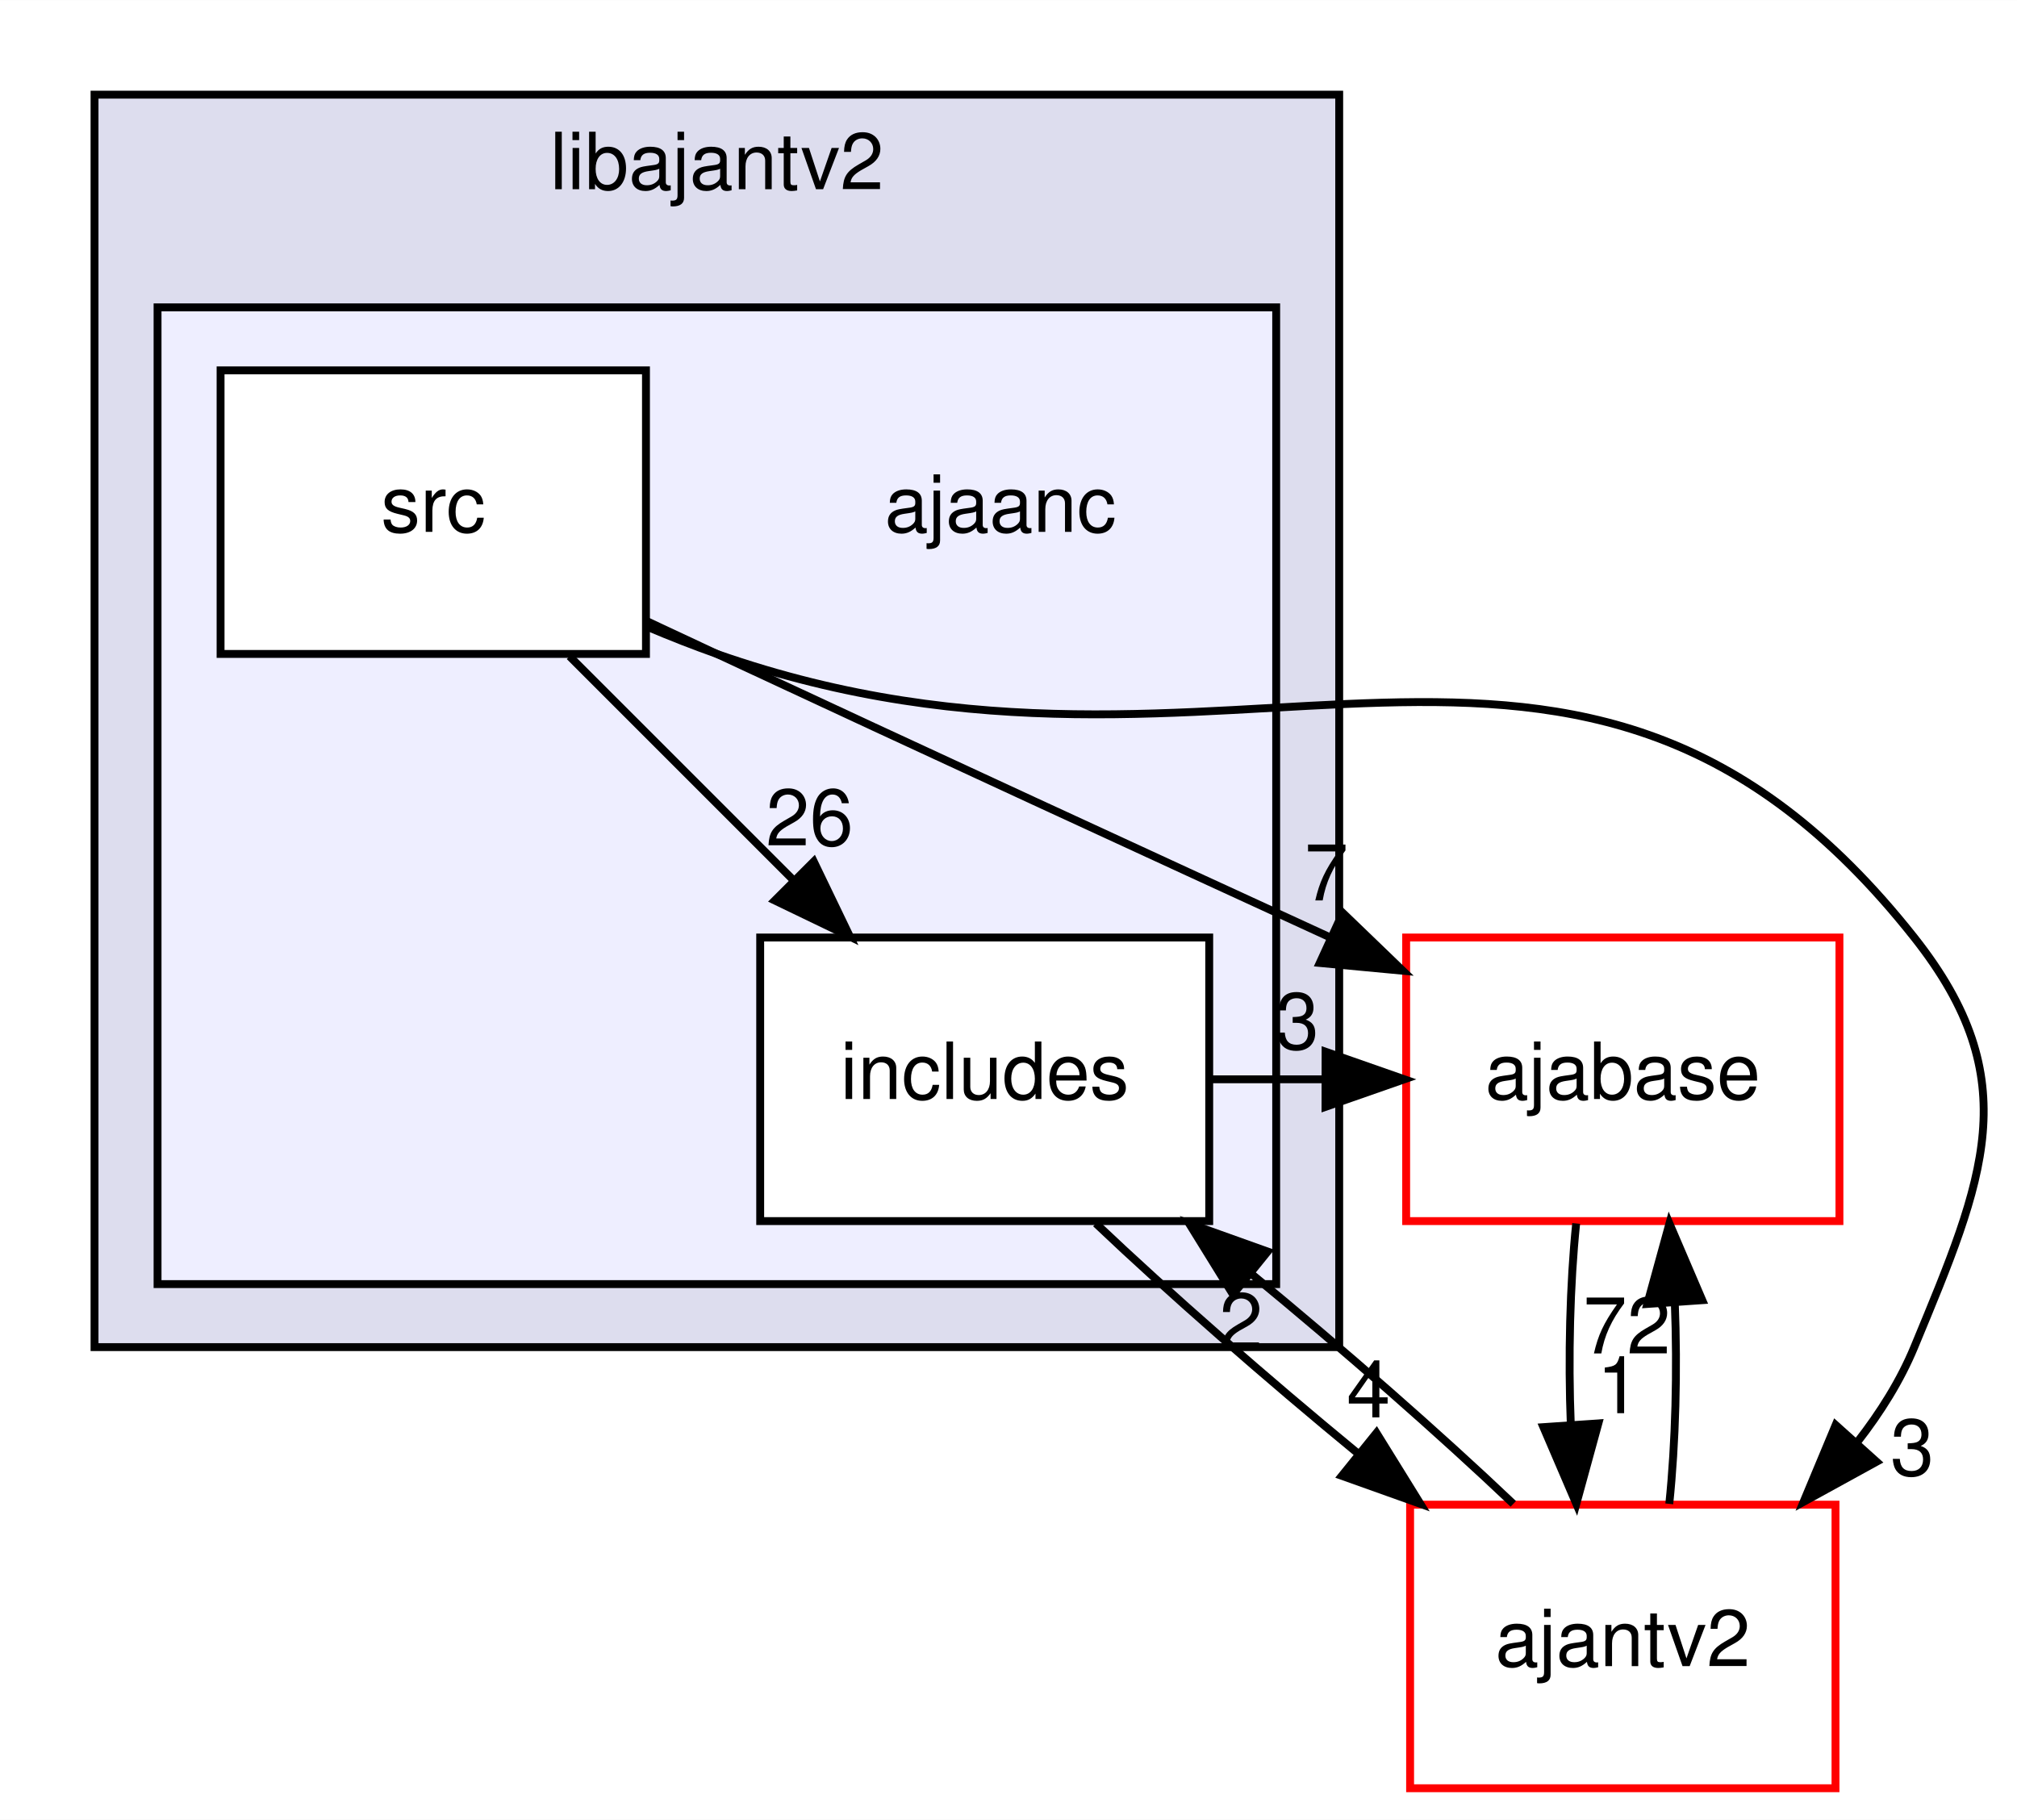
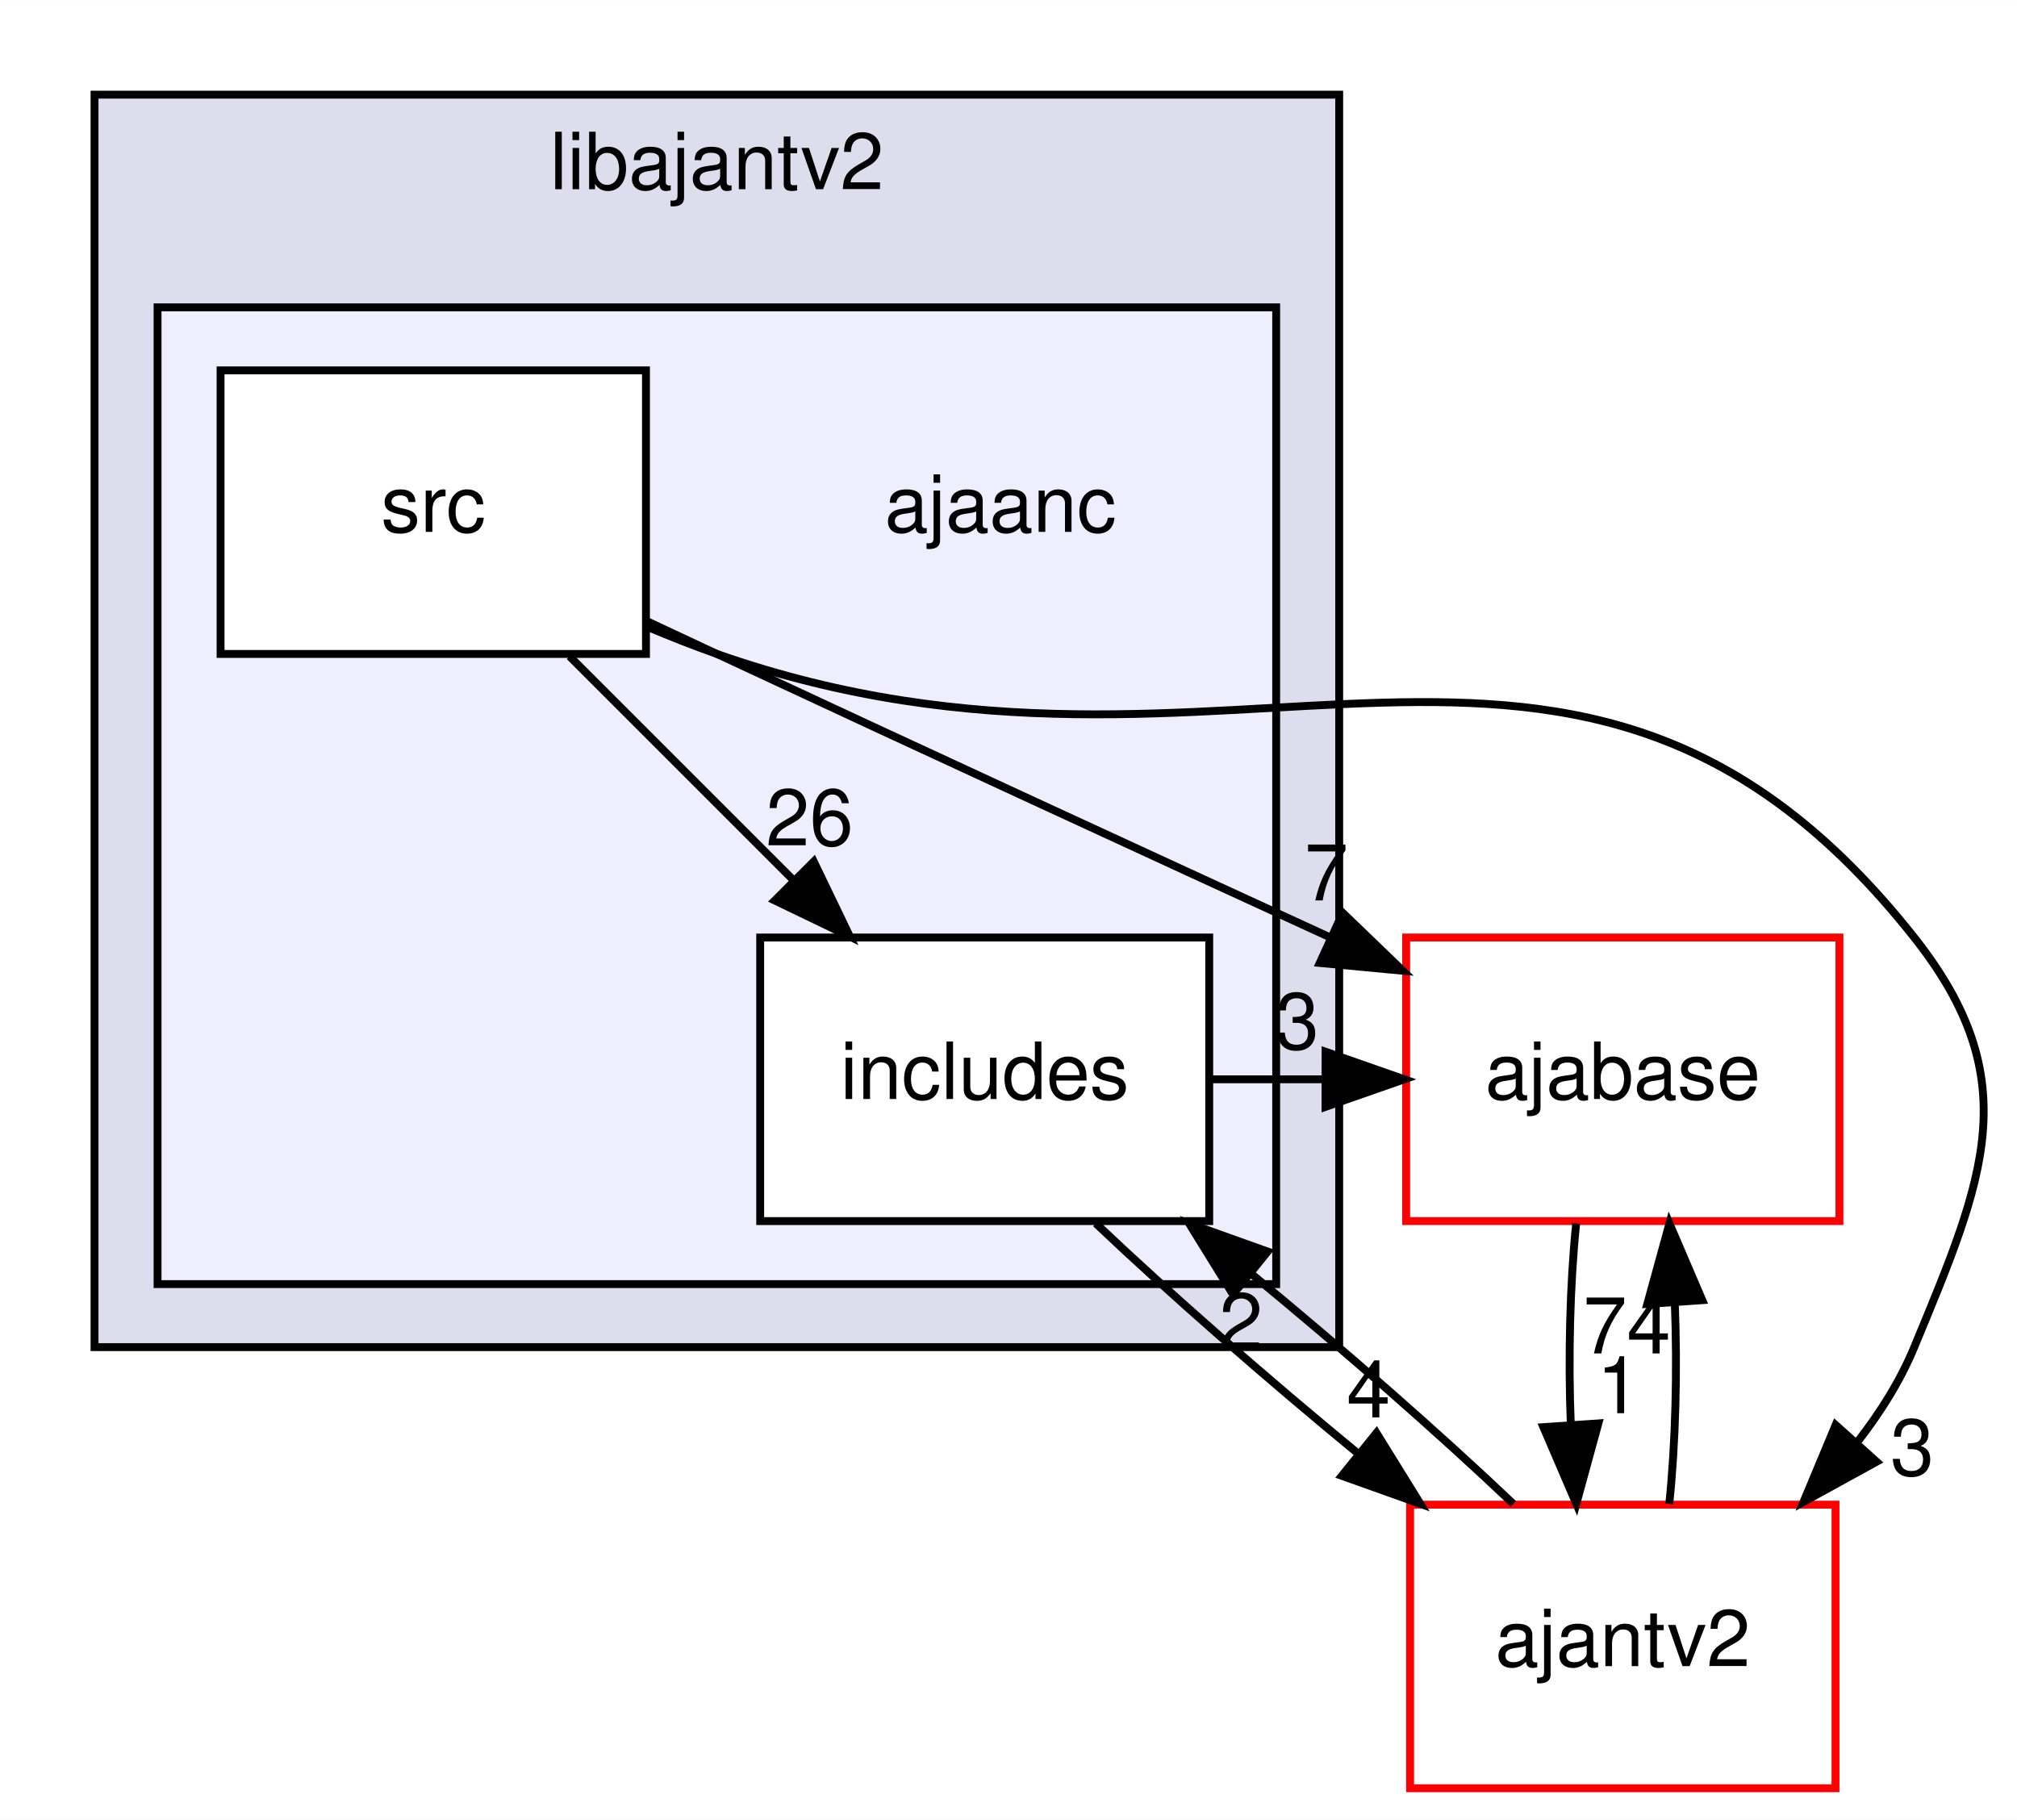
<svg xmlns="http://www.w3.org/2000/svg" xmlns:xlink="http://www.w3.org/1999/xlink" width="256pt" height="231pt" viewBox="0.00 0.00 256.04 231.00">
  <g id="graph0" class="graph" transform="scale(1 1) rotate(0) translate(4 227)">
    <polygon fill="white" stroke="transparent" points="-4,4 -4,-227 252.04,-227 252.04,4 -4,4" />
    <g id="clust1" class="cluster">
      <g id="a_clust1">
        <a xlink:href="dir_012a9823336f45ecffba9316d6ff6f27.html" target="_top" xlink:title="libajantv2">
          <polygon fill="#ddddee" stroke="black" points="8,-56 8,-215 166,-215 166,-56 8,-56" />
          <text text-anchor="middle" x="87" y="-203" font-family="Helvetica,sans-Serif" font-size="10.00">libajantv2</text>
        </a>
      </g>
    </g>
    <g id="clust2" class="cluster">
      <g id="a_clust2">
        <a xlink:href="dir_b59e94d4ad5c664834b28d5f17def224.html" target="_top">
          <polygon fill="#eeeeff" stroke="black" points="16,-64 16,-188 158,-188 158,-64 16,-64" />
        </a>
      </g>
    </g>
    <g id="node1" class="node">
      <text text-anchor="middle" x="123" y="-159.5" font-family="Helvetica,sans-Serif" font-size="10.00">ajaanc</text>
    </g>
    <g id="node2" class="node">
      <g id="a_node2">
        <a xlink:href="dir_4f1bd68b810c3bb30d9f4940d800bb16.html" target="_top" xlink:title="includes">
          <polygon fill="white" stroke="black" points="149.5,-108 92.5,-108 92.5,-72 149.5,-72 149.5,-108" />
          <text text-anchor="middle" x="121" y="-87.5" font-family="Helvetica,sans-Serif" font-size="10.00">includes</text>
        </a>
      </g>
    </g>
    <g id="node4" class="node">
      <g id="a_node4">
        <a xlink:href="dir_e87eb6ce74e63cd1183c59eb94e728a6.html" target="_top" xlink:title="ajabase">
          <polygon fill="white" stroke="red" points="229.5,-108 174.5,-108 174.5,-72 229.5,-72 229.5,-108" />
          <text text-anchor="middle" x="202" y="-87.5" font-family="Helvetica,sans-Serif" font-size="10.00">ajabase</text>
        </a>
      </g>
    </g>
    <g id="edge5" class="edge">
      <path fill="none" stroke="black" d="M149.79,-90C154.51,-90 159.22,-90 163.94,-90" />
      <polygon fill="black" stroke="black" points="164.27,-93.5 174.27,-90 164.26,-86.5 164.27,-93.5" />
      <g id="a_edge5-headlabel">
        <a xlink:href="dir_000005_000007.html" target="_top" xlink:title="3">
          <text text-anchor="middle" x="160.67" y="-93.84" font-family="Helvetica,sans-Serif" font-size="10.00">3</text>
        </a>
      </g>
    </g>
    <g id="node5" class="node">
      <g id="a_node5">
        <a xlink:href="dir_dcc334097b934f5294dca7e33f0e0621.html" target="_top" xlink:title="ajantv2">
          <polygon fill="white" stroke="red" points="229,-36 175,-36 175,0 229,0 229,-36" />
          <text text-anchor="middle" x="202" y="-15.5" font-family="Helvetica,sans-Serif" font-size="10.00">ajantv2</text>
        </a>
      </g>
    </g>
    <g id="edge6" class="edge">
      <path fill="none" stroke="black" d="M135.11,-71.7C144.4,-62.88 156.79,-52.03 168.42,-42.47" />
      <polygon fill="black" stroke="black" points="170.73,-45.11 176.31,-36.1 166.33,-39.66 170.73,-45.11" />
      <g id="a_edge6-headlabel">
        <a xlink:href="dir_000005_000018.html" target="_top" xlink:title="4">
          <text text-anchor="middle" x="169.72" y="-47.08" font-family="Helvetica,sans-Serif" font-size="10.00">4</text>
        </a>
      </g>
    </g>
    <g id="node3" class="node">
      <g id="a_node3">
        <a xlink:href="dir_28b49ea1c9eb64da81b2c96a9f6a24f4.html" target="_top" xlink:title="src">
          <polygon fill="white" stroke="black" points="78,-180 24,-180 24,-144 78,-144 78,-180" />
          <text text-anchor="middle" x="51" y="-159.5" font-family="Helvetica,sans-Serif" font-size="10.00">src</text>
        </a>
      </g>
    </g>
    <g id="edge2" class="edge">
      <path fill="none" stroke="black" d="M68.3,-143.7C76.86,-135.14 87.34,-124.66 96.7,-115.3" />
      <polygon fill="black" stroke="black" points="99.3,-117.65 103.9,-108.1 94.35,-112.7 99.3,-117.65" />
      <g id="a_edge2-headlabel">
        <a xlink:href="dir_000006_000005.html" target="_top" xlink:title="26">
          <text text-anchor="middle" x="98.77" y="-119.7" font-family="Helvetica,sans-Serif" font-size="10.00">26</text>
        </a>
      </g>
    </g>
    <g id="edge1" class="edge">
      <path fill="none" stroke="black" d="M78.11,-148.16C81.11,-146.75 84.12,-145.34 87,-144 112.97,-131.88 142.32,-118.36 164.86,-108.01" />
      <polygon fill="black" stroke="black" points="166.45,-111.13 174.08,-103.78 163.53,-104.77 166.45,-111.13" />
      <g id="a_edge1-headlabel">
        <a xlink:href="dir_000006_000007.html" target="_top" xlink:title="7">
          <text text-anchor="middle" x="164.37" y="-112.71" font-family="Helvetica,sans-Serif" font-size="10.00">7</text>
        </a>
      </g>
    </g>
    <g id="edge3" class="edge">
      <path fill="none" stroke="black" d="M78.27,-147.4C81.18,-146.17 84.13,-145.01 87,-144 152.52,-121.05 195.94,-162.45 239,-108 253.34,-89.87 247.84,-77.35 239,-56 237.23,-51.73 234.7,-47.7 231.79,-43.97" />
      <polygon fill="black" stroke="black" points="234.22,-41.45 224.94,-36.35 229.02,-46.12 234.22,-41.45" />
      <g id="a_edge3-headlabel">
        <a xlink:href="dir_000006_000018.html" target="_top" xlink:title="3">
          <text text-anchor="middle" x="238.74" y="-39.72" font-family="Helvetica,sans-Serif" font-size="10.00">3</text>
        </a>
      </g>
    </g>
    <g id="edge4" class="edge">
      <path fill="none" stroke="black" d="M196.08,-71.7C195.29,-63.98 195.06,-54.71 195.4,-46.11" />
      <polygon fill="black" stroke="black" points="198.9,-46.32 196.1,-36.1 191.92,-45.84 198.9,-46.32" />
      <g id="a_edge4-headlabel">
        <a xlink:href="dir_000007_000018.html" target="_top" xlink:title="1">
          <text text-anchor="middle" x="201.48" y="-47.61" font-family="Helvetica,sans-Serif" font-size="10.00">1</text>
        </a>
      </g>
    </g>
    <g id="edge8" class="edge">
      <path fill="none" stroke="black" d="M188.1,-36.1C178.86,-44.89 166.49,-55.73 154.84,-65.31" />
      <polygon fill="black" stroke="black" points="152.51,-62.69 146.94,-71.7 156.92,-68.13 152.51,-62.69" />
      <g id="a_edge8-headlabel">
        <a xlink:href="dir_000018_000005.html" target="_top" xlink:title="2">
          <text text-anchor="middle" x="153.53" y="-55.72" font-family="Helvetica,sans-Serif" font-size="10.00">2</text>
        </a>
      </g>
    </g>
    <g id="edge7" class="edge">
      <path fill="none" stroke="black" d="M207.9,-36.1C208.7,-43.79 208.94,-53.05 208.6,-61.67" />
      <polygon fill="black" stroke="black" points="205.11,-61.48 207.92,-71.7 212.09,-61.96 205.11,-61.48" />
      <g id="a_edge7-headlabel">
-         <a xlink:href="dir_000018_000007.html" target="_top" xlink:title="72">
-           <text text-anchor="middle" x="202.52" y="-55.2" font-family="Helvetica,sans-Serif" font-size="10.00">72</text>
+         <a xlink:href="dir_000018_000007.html" target="_top" xlink:title="74">
+           <text text-anchor="middle" x="202.52" y="-55.2" font-family="Helvetica,sans-Serif" font-size="10.00">74</text>
        </a>
      </g>
    </g>
  </g>
</svg>
